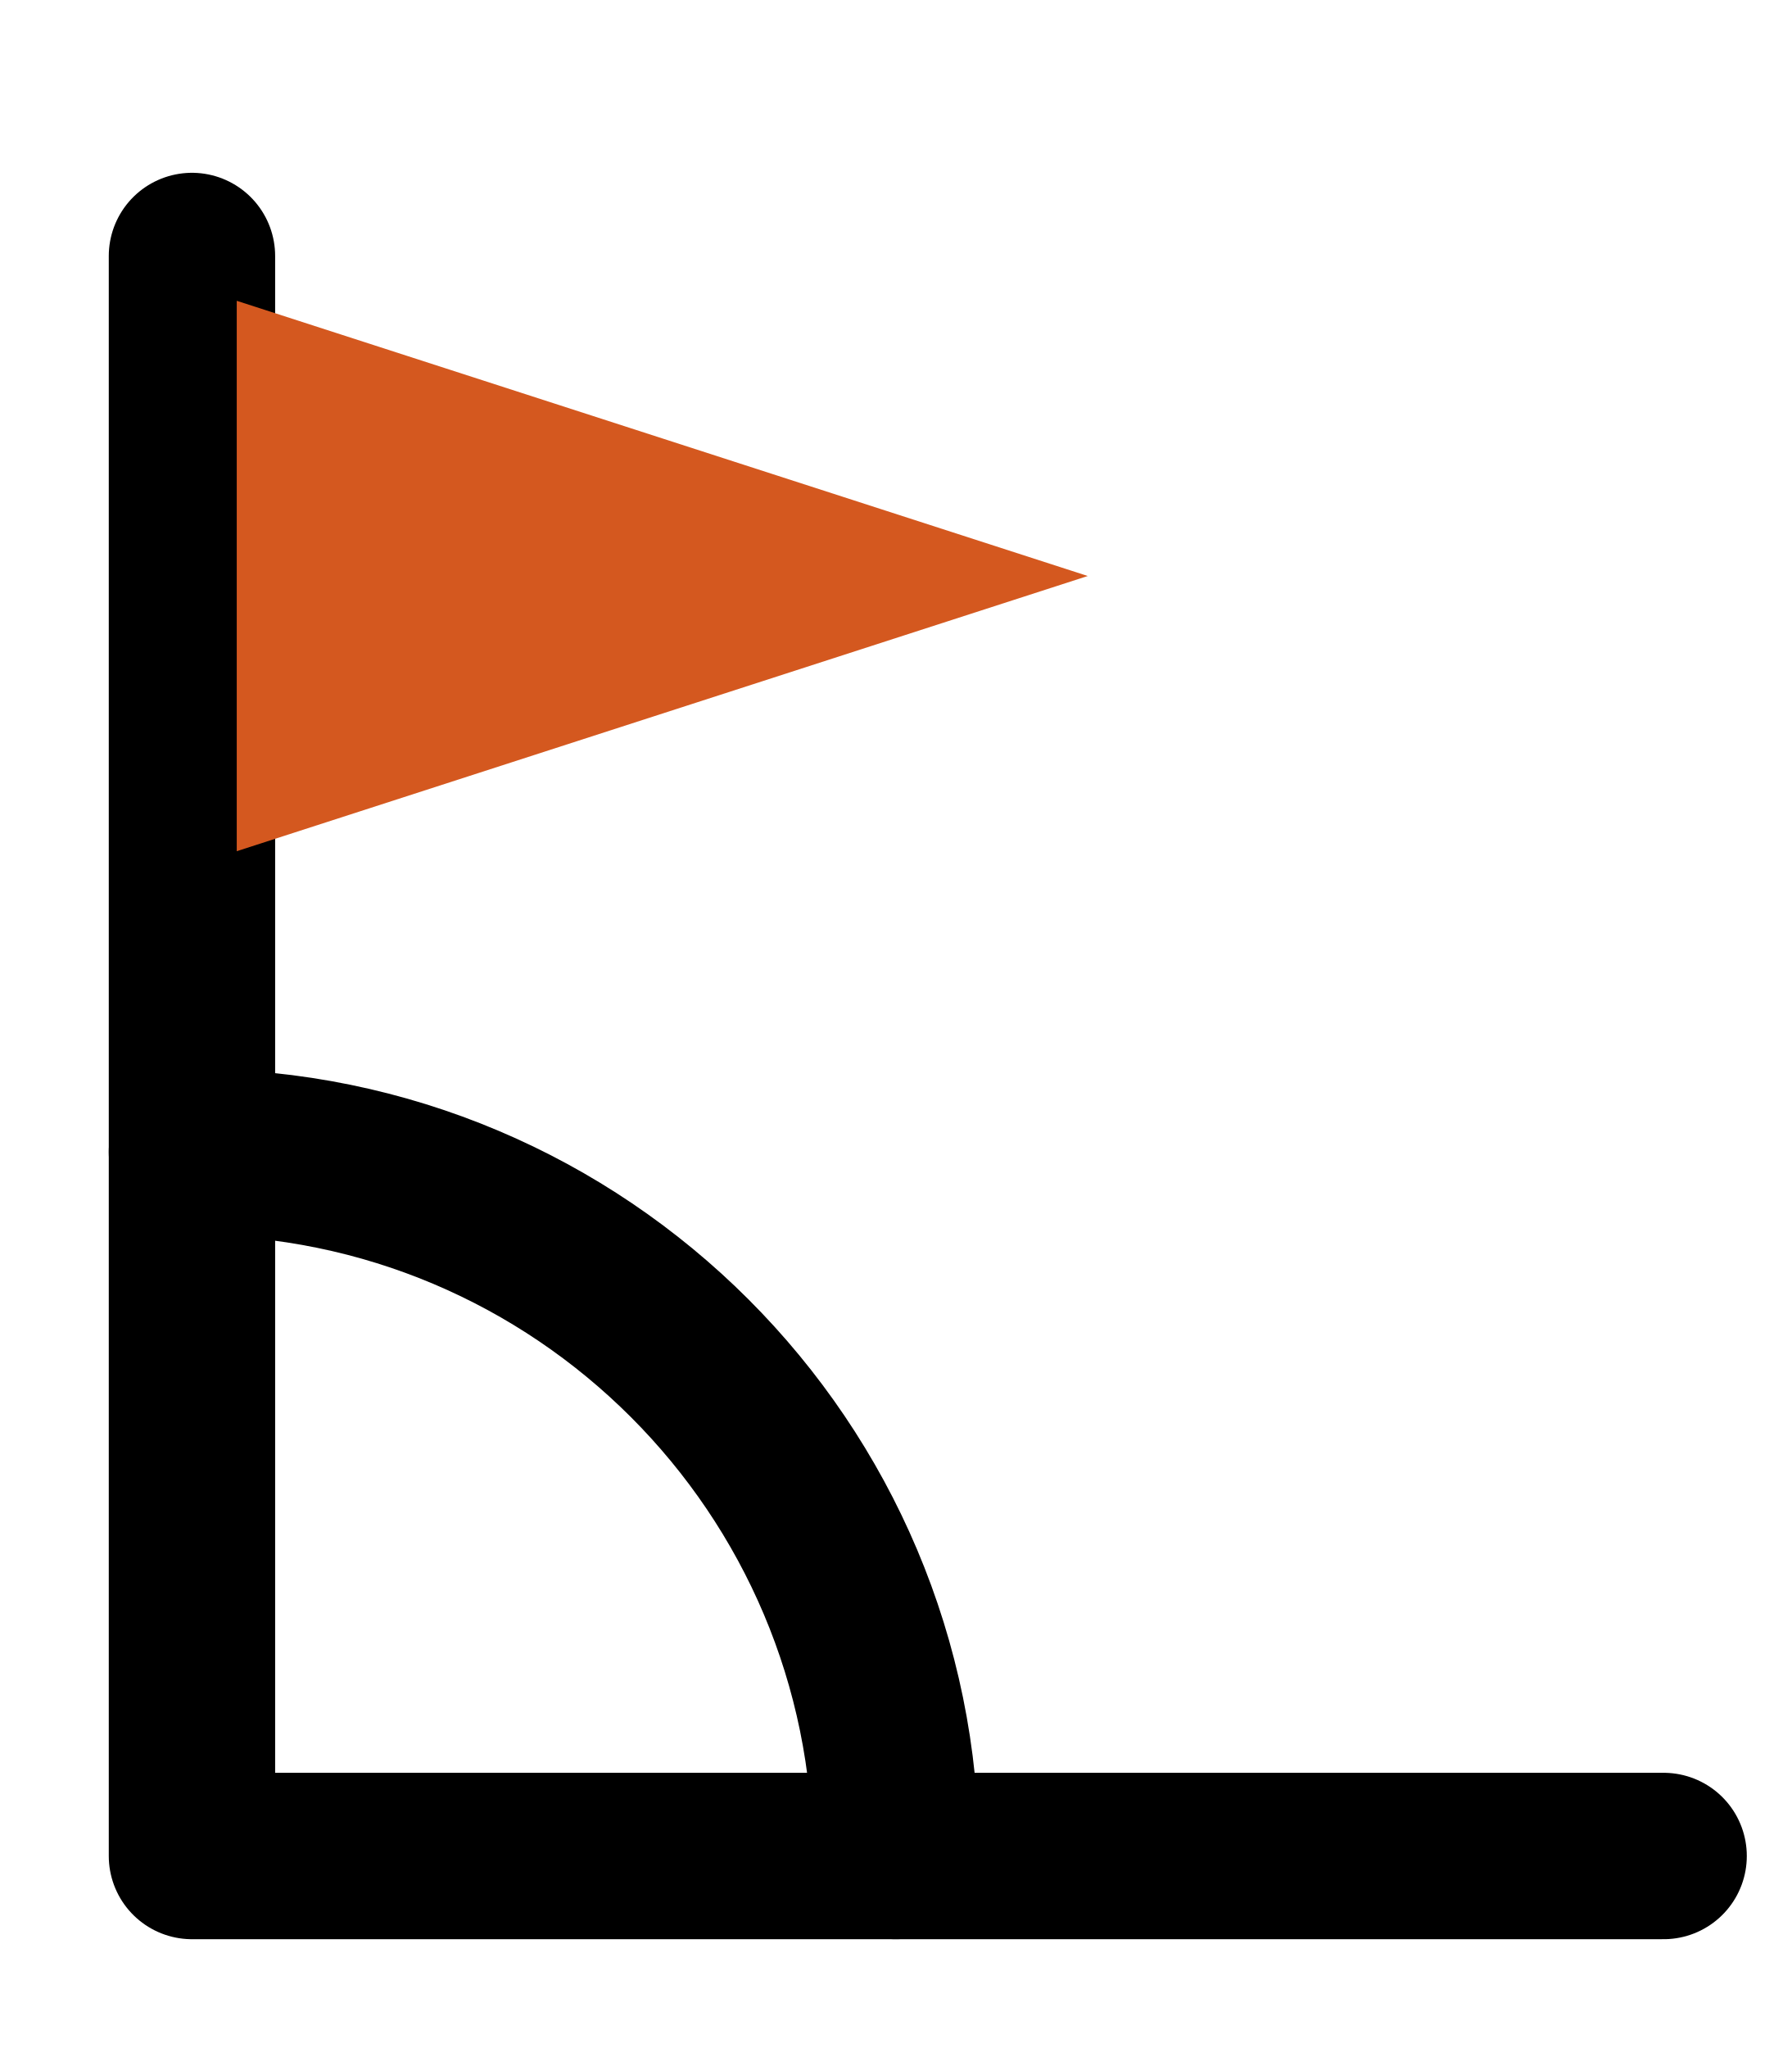
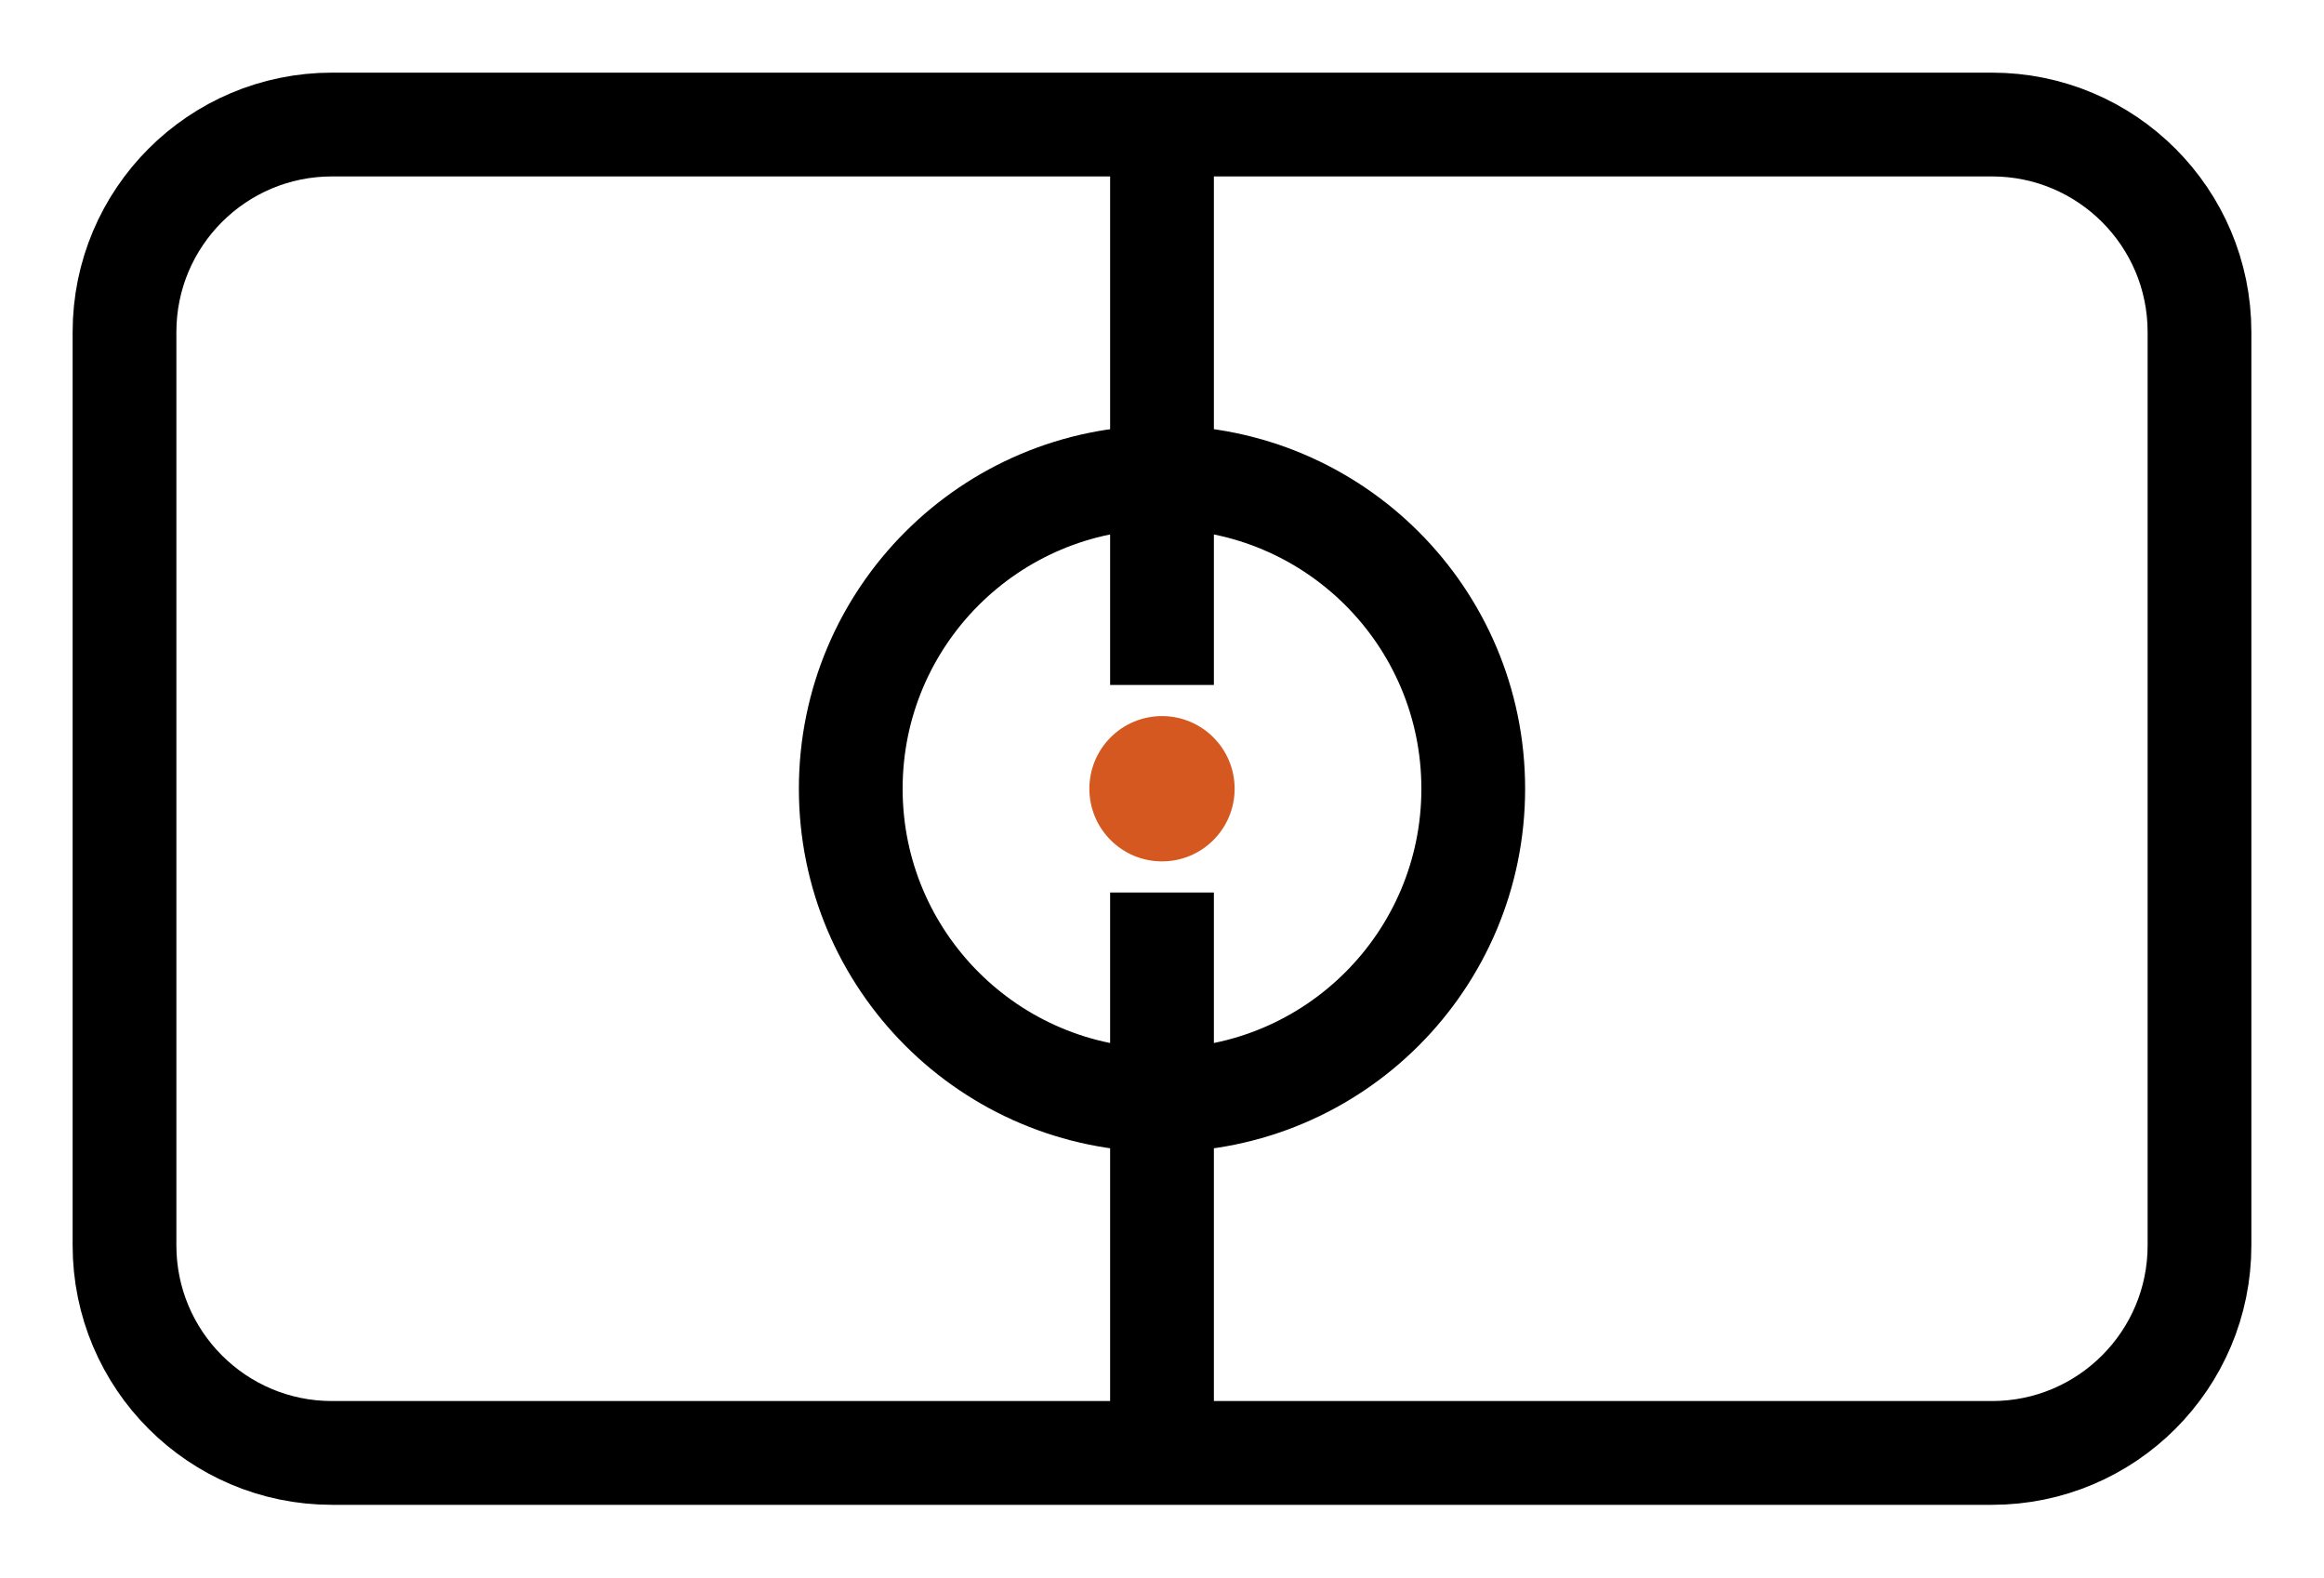
- <svg xmlns="http://www.w3.org/2000/svg" viewBox="0 0 28 32" width="28" height="32" role="img" aria-label="CampsPilot">
-   <path d="M3 4V29H26" fill="none" stroke="currentColor" stroke-width="2.6" stroke-linecap="round" stroke-linejoin="round" />
-   <path d="M3 18A11 11 0 0 1 14 29" fill="none" stroke="currentColor" stroke-width="2.6" stroke-linecap="round" />
-   <path d="M3.7 4.7L17 9L3.7 13.3Z" fill="#D4581F" />
+ <svg xmlns="http://www.w3.org/2000/svg" viewBox="0 0 112 76" width="112" height="76" role="img" aria-label="CampsPilot">
+   <rect x="6" y="6" width="100" height="64" rx="10" fill="none" stroke="currentColor" stroke-width="5" />
+   <path d="M56 6V33M56 43V70" fill="none" stroke="currentColor" stroke-width="5" />
+   <circle cx="56" cy="38" r="15" fill="none" stroke="currentColor" stroke-width="5" />
+   <circle cx="56" cy="38" r="3.5" fill="#D4581F" />
</svg>
